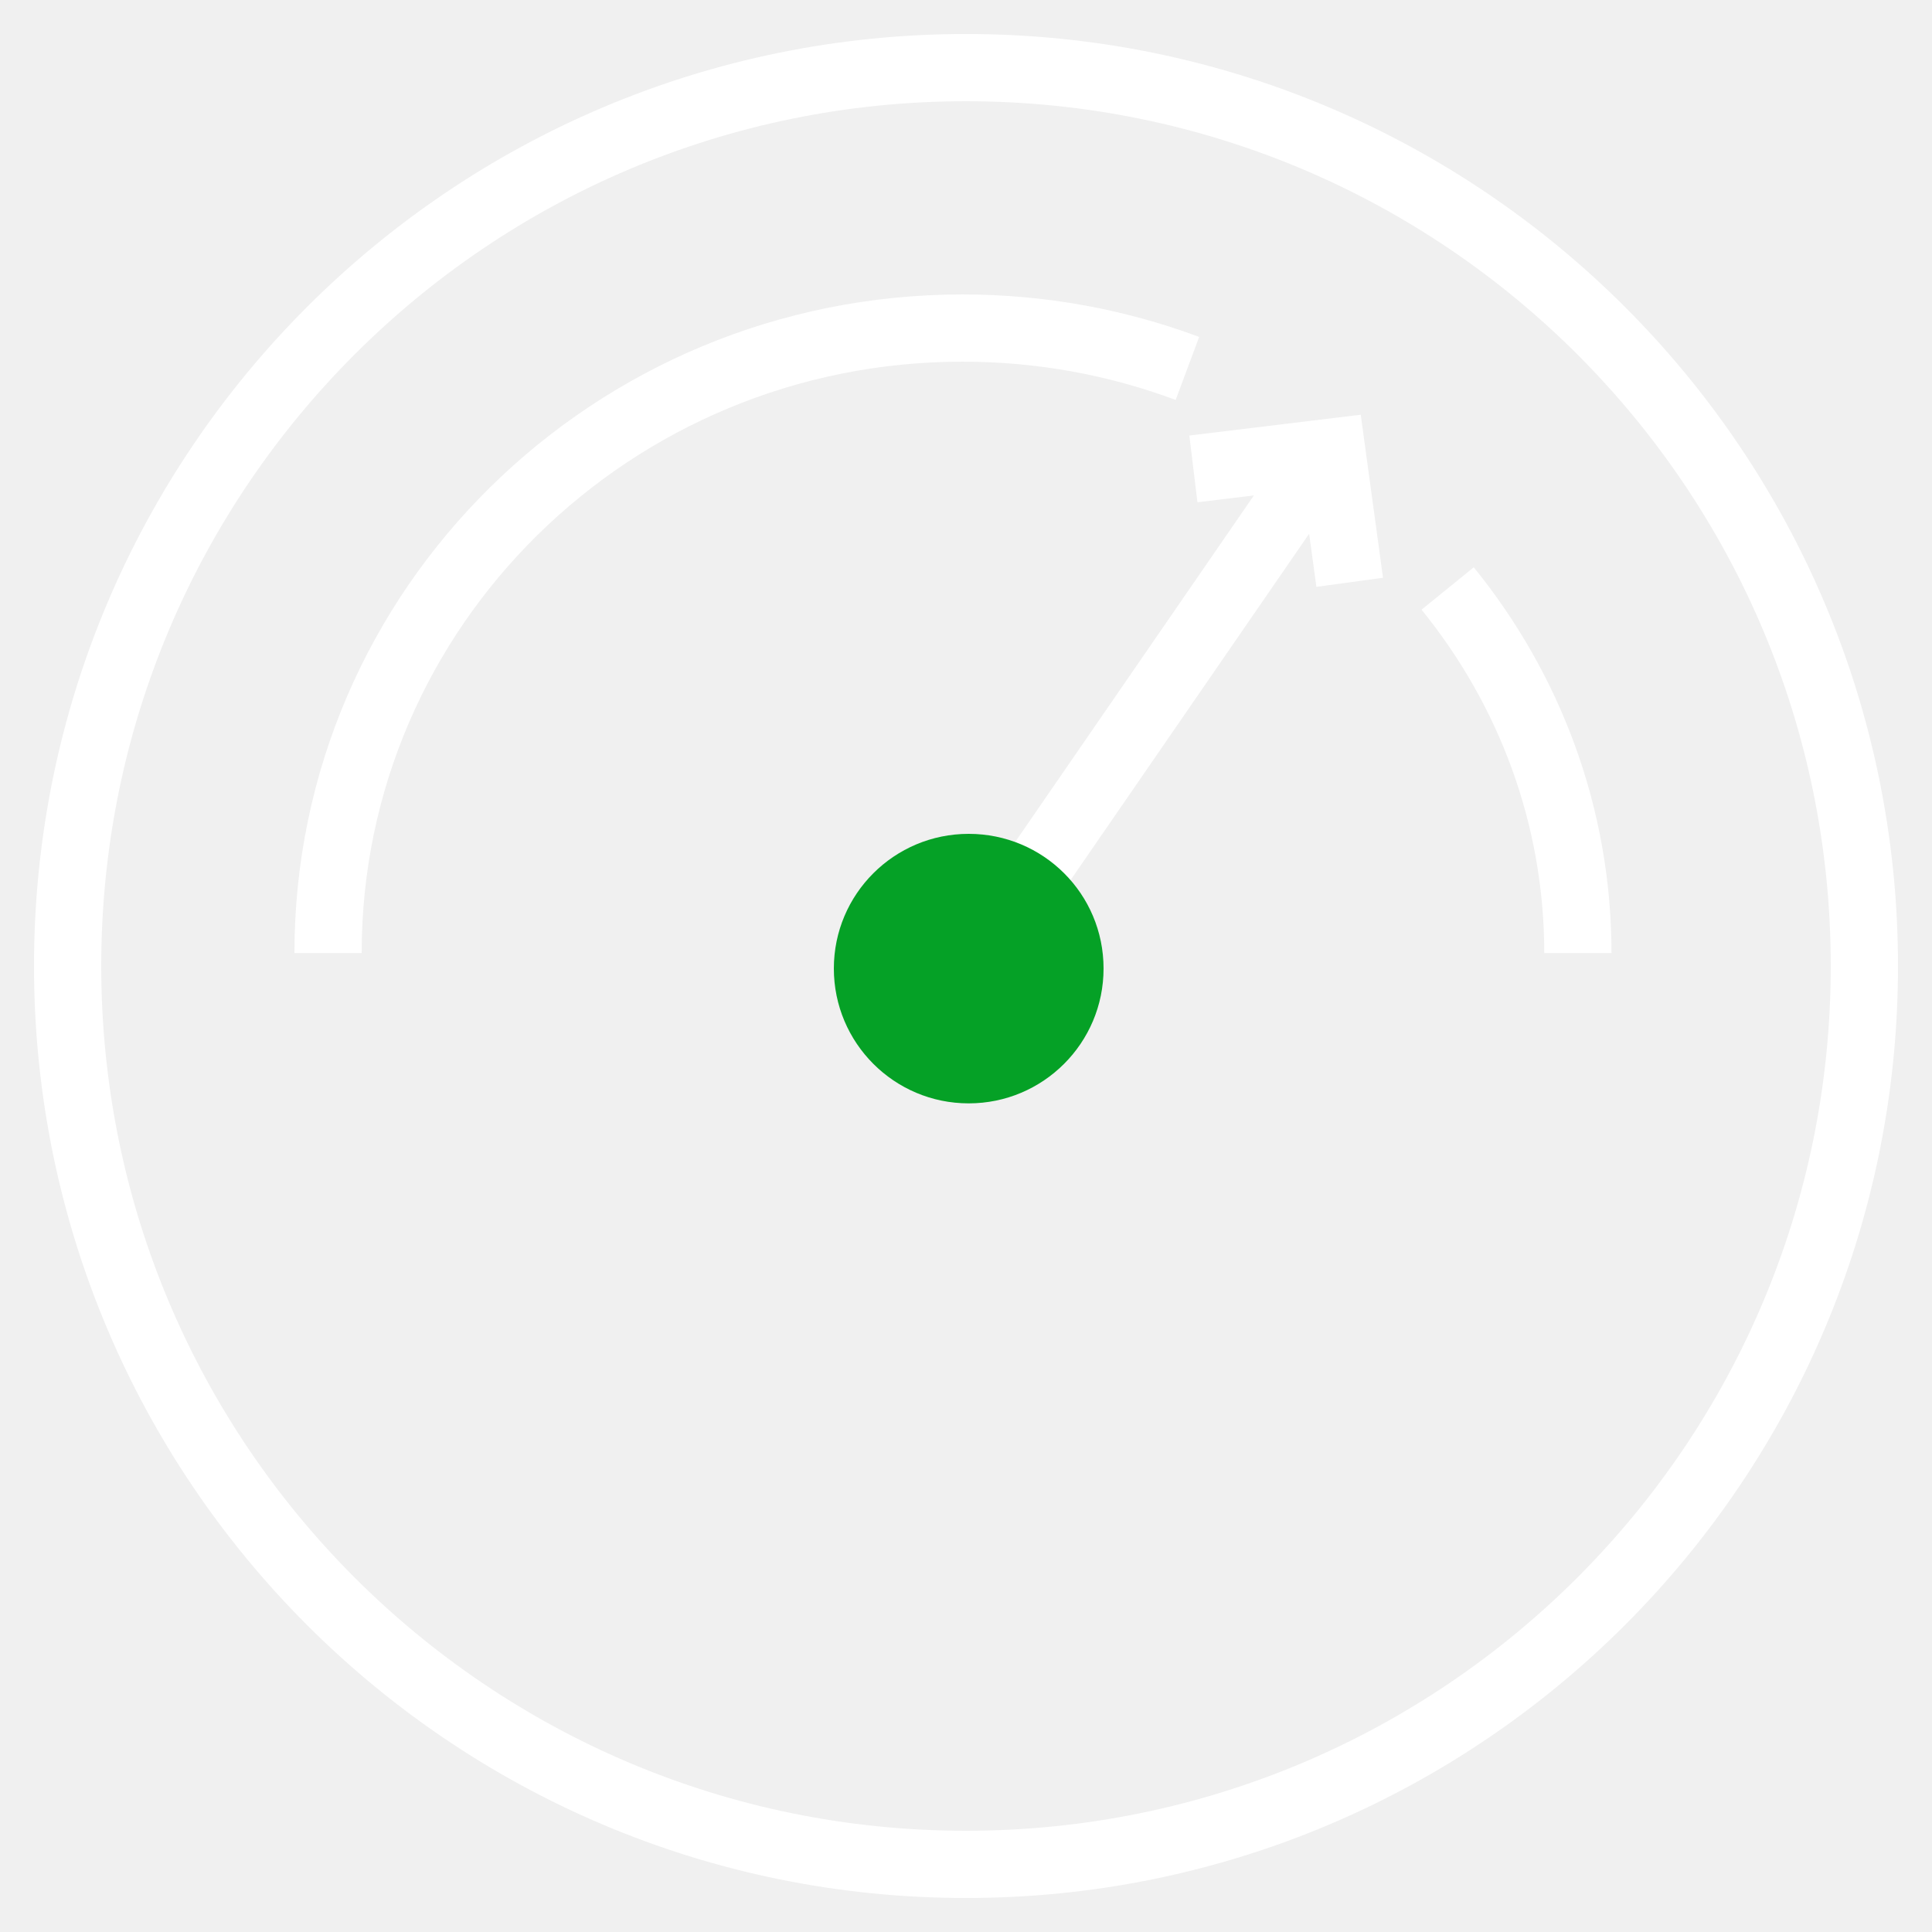
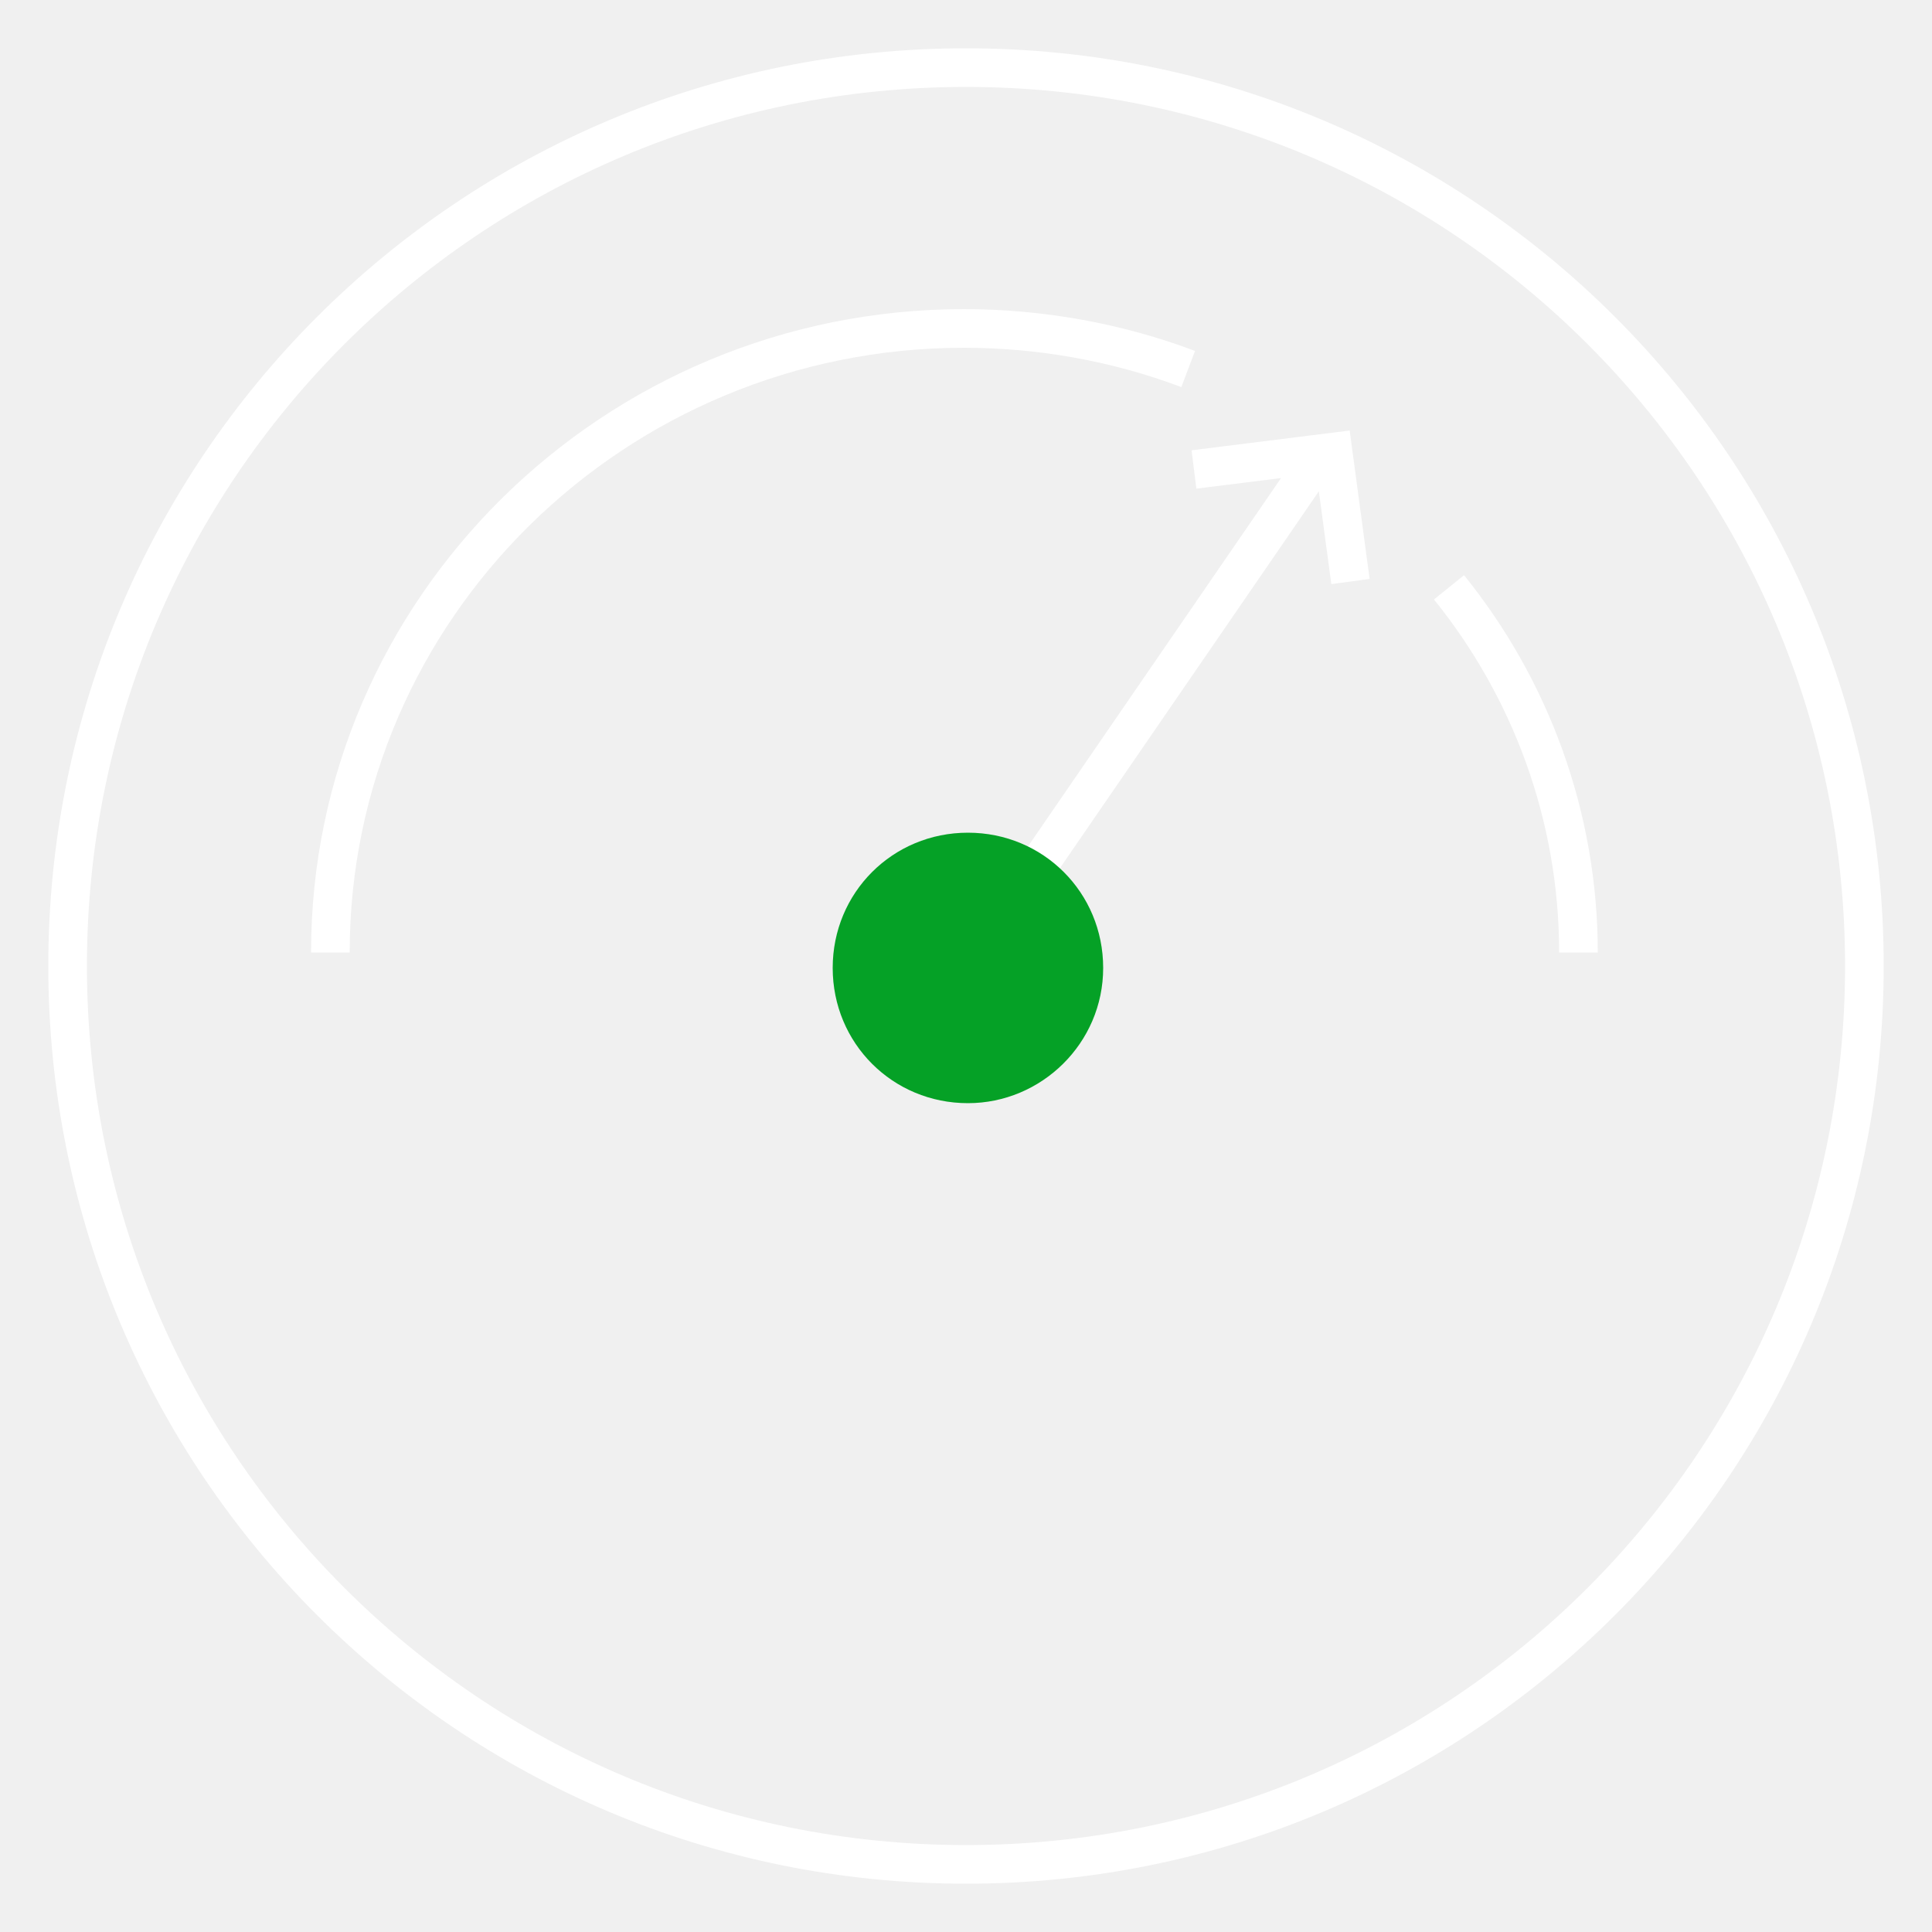
- <svg xmlns="http://www.w3.org/2000/svg" id="Layer_1" data-name="Layer 1" viewBox="0 0 100 100">
-   <path d="M50,96.5c25.68,0,46.5-20.82,46.5-46.5S75.68,3.5,50,3.5,3.5,24.32,3.5,50s20.82,46.5,46.5,46.5Z" fill="none" stroke="#fff" stroke-miterlimit="10" stroke-width="3.48" />
-   <path d="M61.46,19.07c-3.62-1.35-7.54-2.09-11.64-2.09-18.14,0-32.84,14.48-32.84,32.35" fill="none" stroke="#fff" stroke-miterlimit="10" stroke-width="3.48" />
-   <path d="M81.67,49.33c0-7.12-2.52-13.67-6.74-18.87" fill="none" stroke="#fff" stroke-miterlimit="10" stroke-width="3.48" />
-   <path d="M50.14,50.14l18.02-26.16" fill="none" stroke="#fff" stroke-miterlimit="10" stroke-width="3.48" />
-   <path d="M61.77,24.27l7.17-.87.92,6.74" fill="none" stroke="#fff" stroke-miterlimit="10" stroke-width="3.48" />
-   <path d="M50.14,57.11c3.85,0,6.98-3.12,6.98-6.98s-3.12-6.97-6.98-6.97-6.98,3.12-6.98,6.97,3.12,6.98,6.98,6.98Z" fill="#05a126" />
+ <svg xmlns="http://www.w3.org/2000/svg" data-tags="icons, speed, efficiency1, 1" id="Layer_1" version="1.1" viewBox="0 0 100 100">
+   <defs>
+     <style>.st0{fill:#05a126}.st1{fill:none;stroke:#fff;stroke-miterlimit:10;stroke-width:2px}</style>
+   </defs>
+   <path class="st1" d="M50,96.5c25.7,0,46.5-20.8,46.5-46.5S75.7,3.5,50,3.5,3.5,24.3,3.5,50s20.8,46.5,46.5,46.5Z" />
+   <path class="st1" d="M61.5,19.1c-3.7-1.4-7.7-2.1-11.6-2.1-18.1,0-32.8,14.5-32.8,32.3M81.7,49.3c0-7.1-2.5-13.7-6.7-18.9M50.1,50.1l18-26.2M61.8,24.3l7.2-.9.9,6.7" />
+   <path class="st0" d="M50.1,57.1c3.8,0,7-3.1,7-7s-3.1-7-7-7-7,3.1-7,7,3.1,7,7,7" />
</svg>
